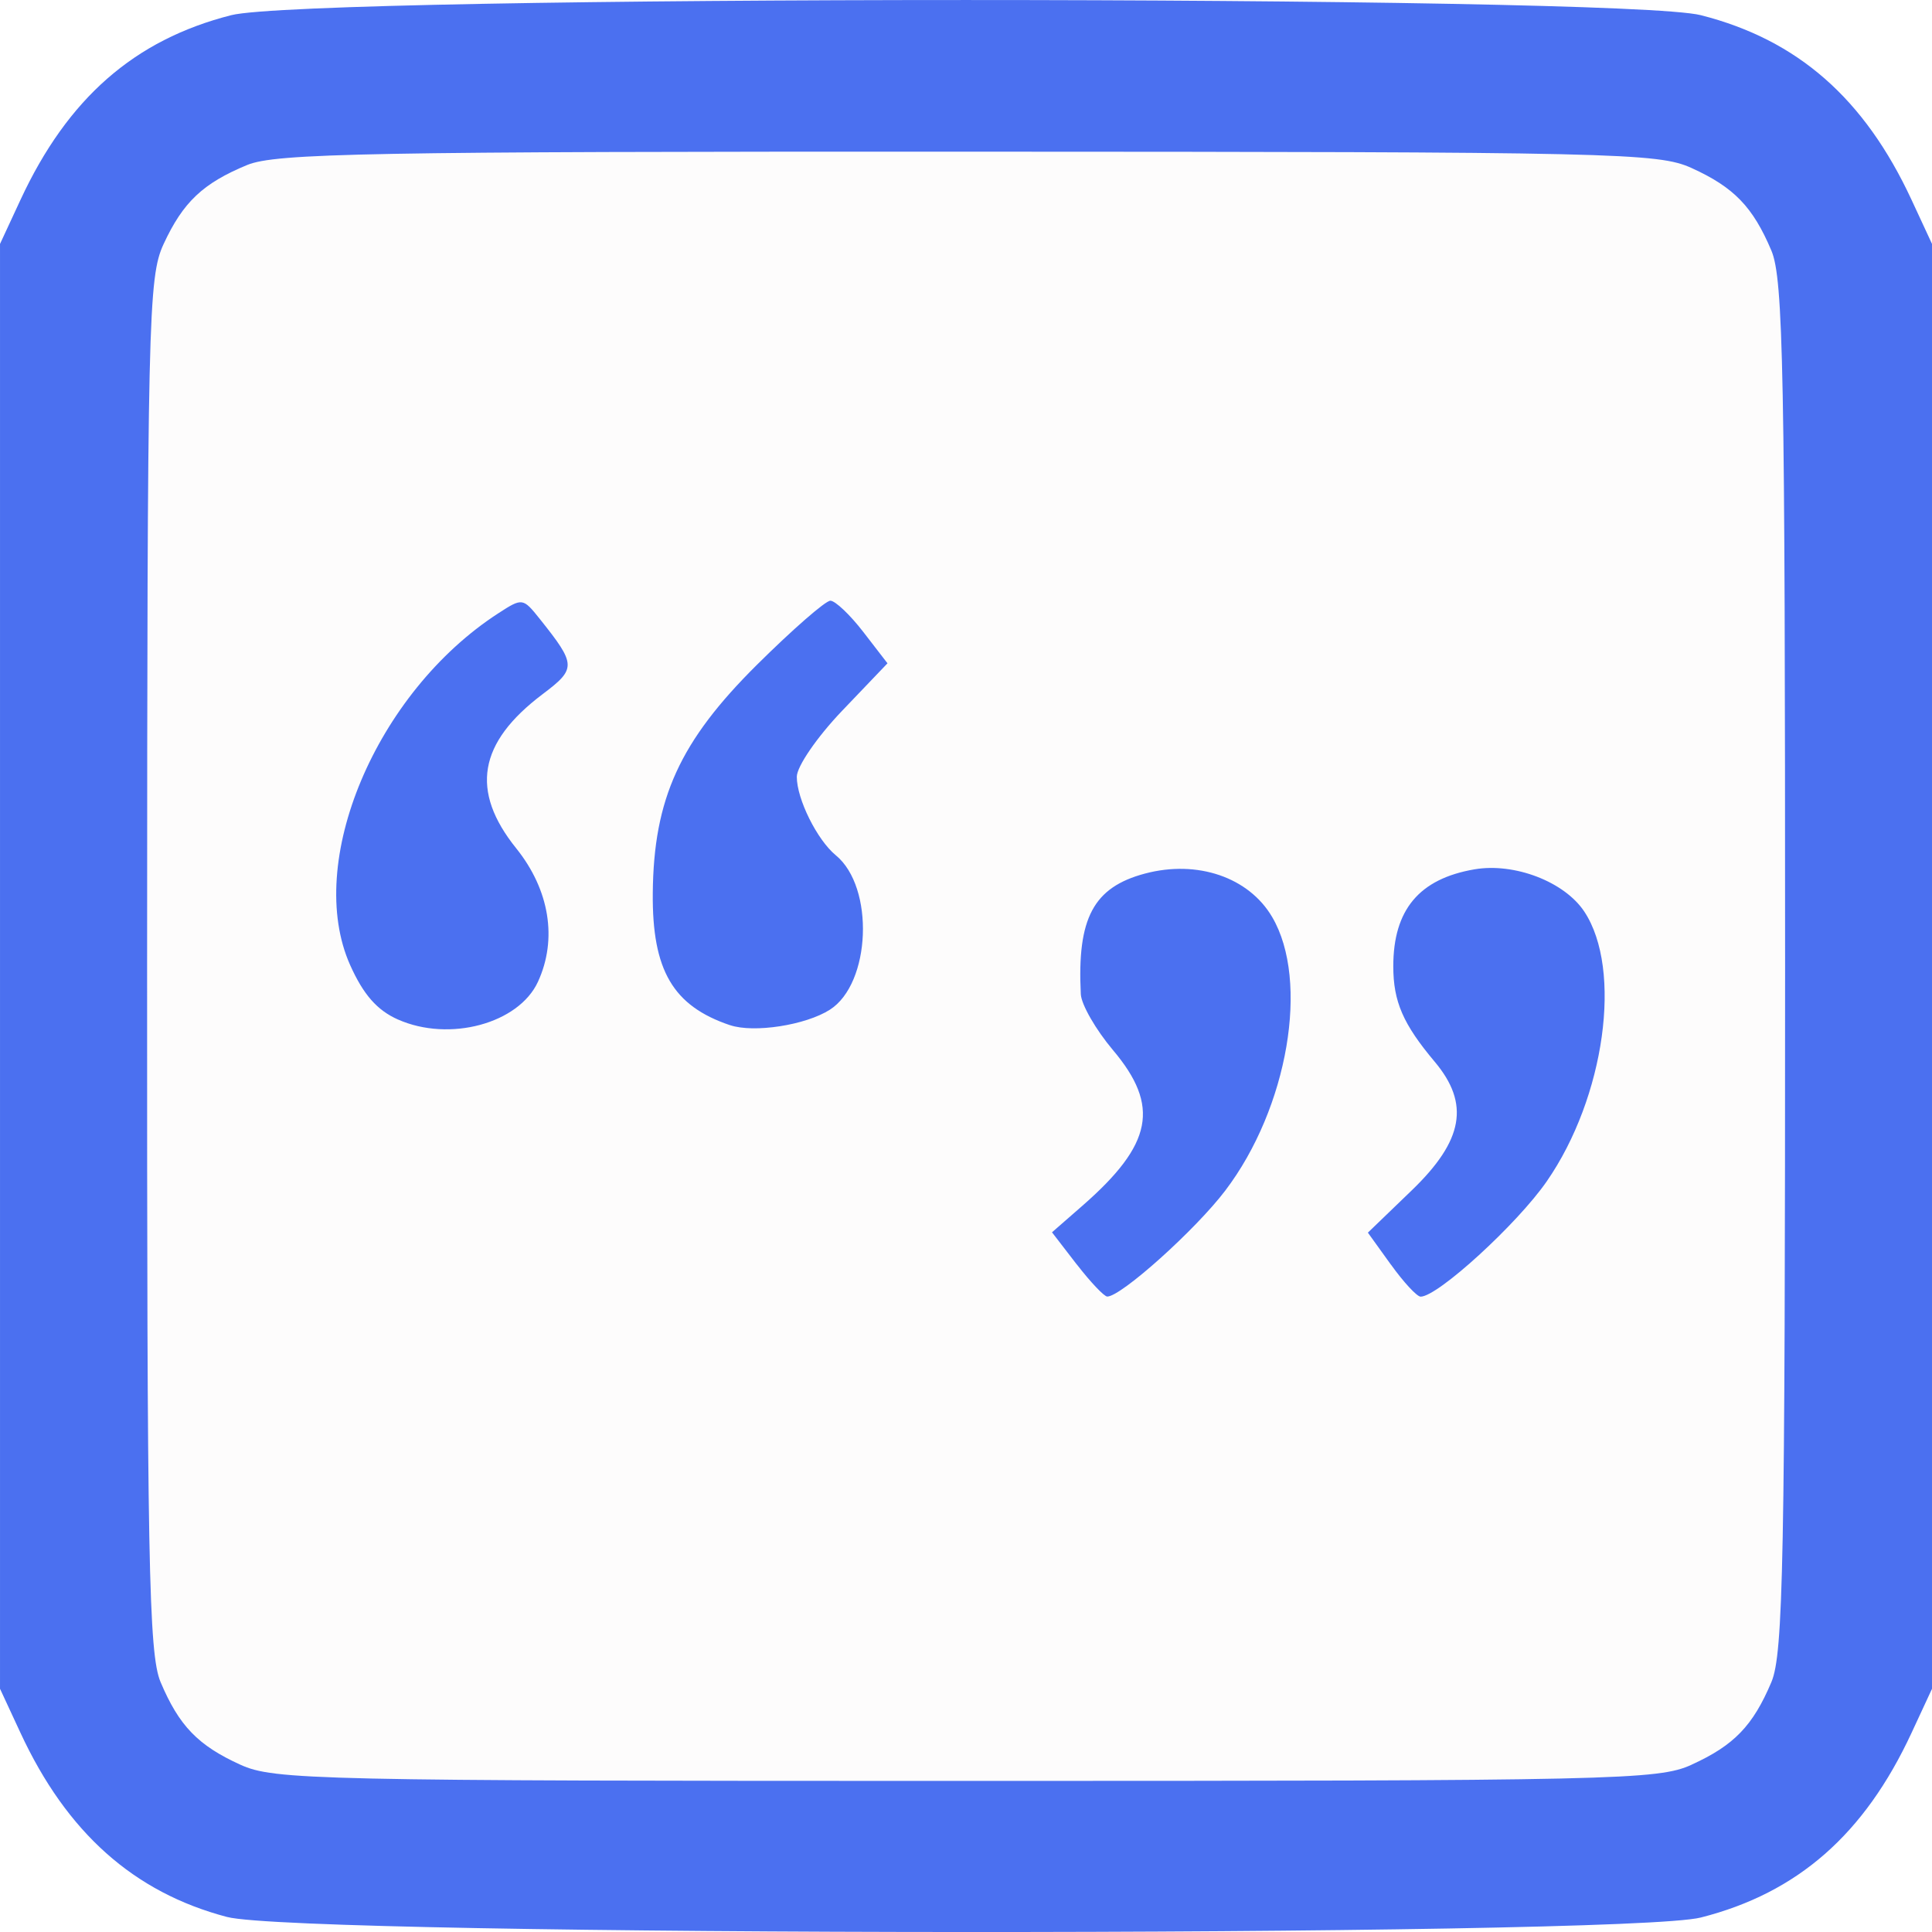
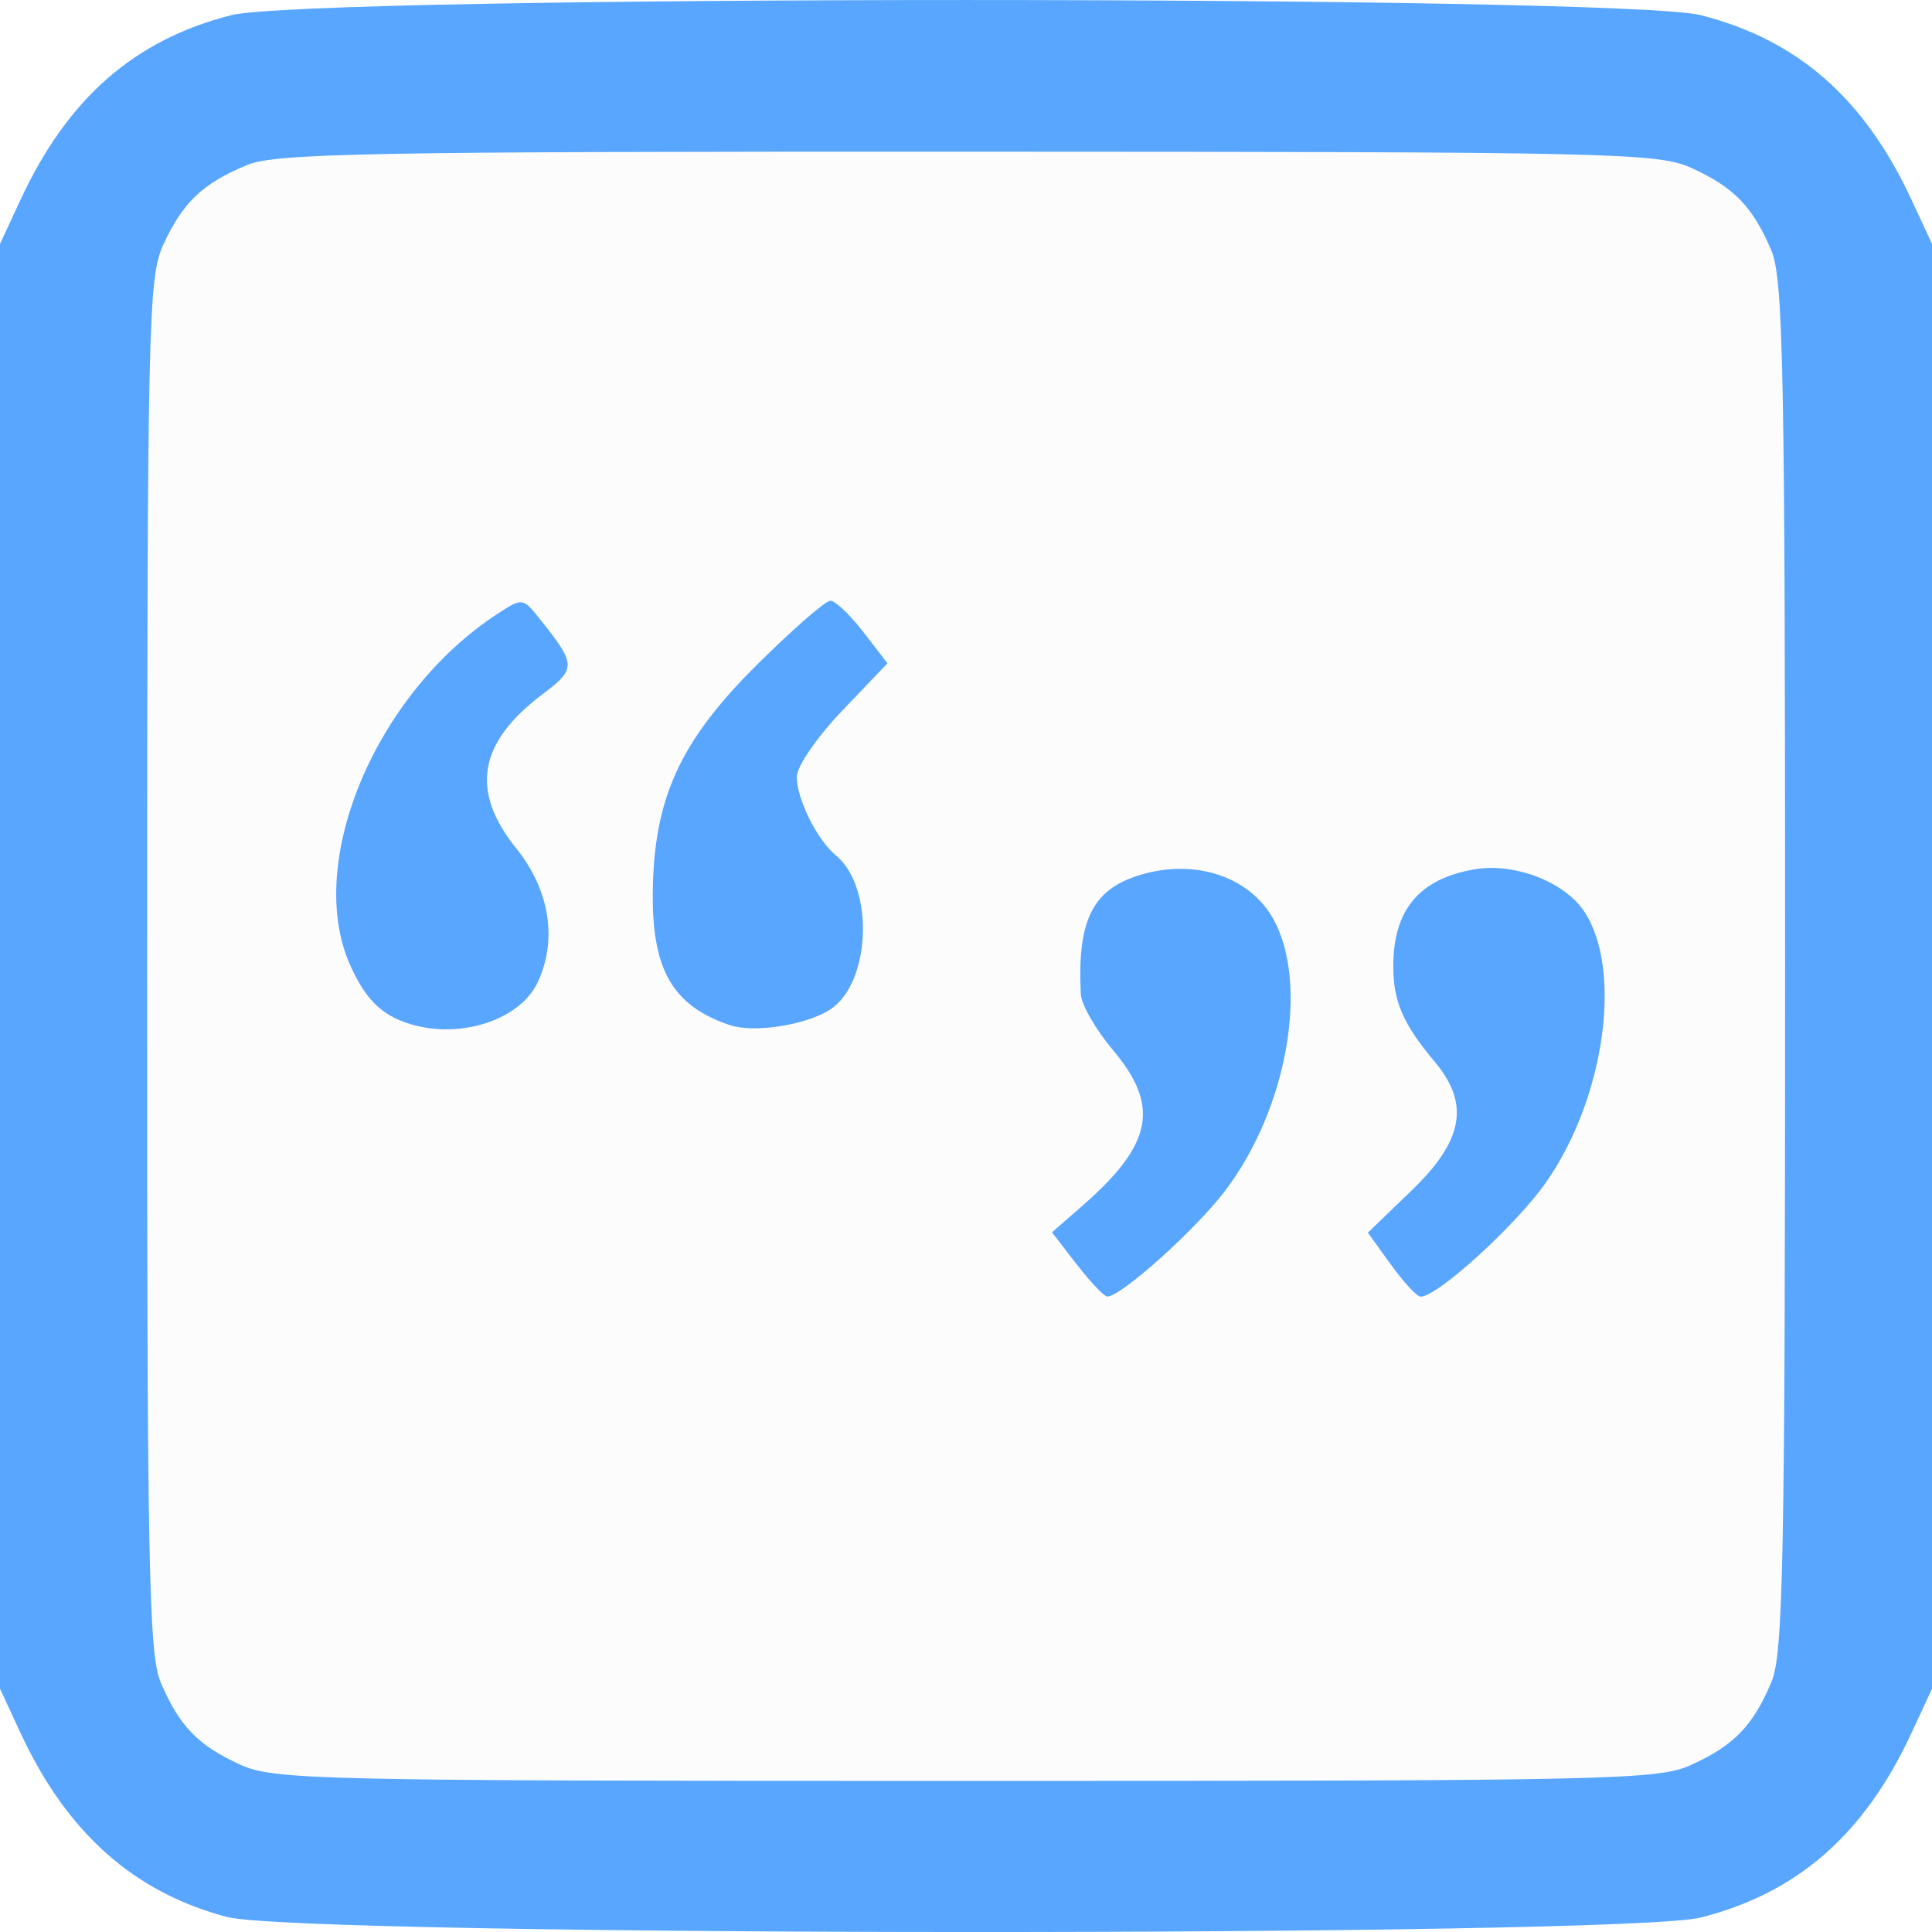
<svg xmlns="http://www.w3.org/2000/svg" width="100" height="100" viewBox="0 0 46 46">
  <g id="logo" transform="matrix(1.001488,0,0,0.9909695,-50.99051,-101.0888)">
-     <rect id="background" fill="#fdfcfc" width="40" height="40" x="54" y="105" />
-     <path id="accent" style="display:inline;fill:#4b70f0;stroke-width:0.212" d="m 56.312,148.068 c -2.215,-0.589 -3.809,-2.025 -4.911,-4.425 l -0.486,-1.058 v -17.357 -17.357 l 0.486,-1.058 c 1.121,-2.44 2.707,-3.846 5.009,-4.438 1.89,-0.486 33.052,-0.486 34.942,0 2.301,0.592 3.888,1.998 5.009,4.438 l 0.486,1.058 v 17.357 17.357 l -0.486,1.058 c -1.121,2.44 -2.707,3.846 -5.009,4.438 -1.837,0.473 -33.256,0.461 -35.039,-0.013 z m 34.819,-3.659 c 1.007,-0.462 1.458,-0.934 1.897,-1.984 0.283,-0.678 0.326,-2.901 0.326,-17.197 0,-14.296 -0.042,-16.518 -0.326,-17.197 -0.439,-1.05 -0.89,-1.522 -1.897,-1.984 -0.798,-0.366 -1.785,-0.389 -17.205,-0.393 -14.249,-0.004 -16.459,0.037 -17.137,0.321 -1.05,0.439 -1.522,0.89 -1.984,1.897 -0.367,0.798 -0.389,1.788 -0.393,17.311 -0.004,14.344 0.037,16.564 0.321,17.243 0.439,1.05 0.89,1.522 1.897,1.984 0.798,0.367 1.781,0.389 17.251,0.389 15.47,0 16.452,-0.022 17.251,-0.389 z m -14.616,-12.017 -0.59,-0.774 0.724,-0.639 c 1.671,-1.476 1.849,-2.394 0.724,-3.741 -0.407,-0.488 -0.751,-1.092 -0.763,-1.343 -0.09,-1.826 0.3,-2.566 1.524,-2.896 1.246,-0.335 2.47,0.087 3.026,1.045 0.893,1.537 0.375,4.588 -1.115,6.571 -0.708,0.943 -2.47,2.541 -2.805,2.547 -0.073,0.001 -0.399,-0.346 -0.724,-0.771 z m 7.468,0.004 -0.548,-0.77 1.043,-1.016 c 1.23,-1.198 1.386,-2.08 0.545,-3.091 -0.751,-0.903 -0.984,-1.445 -0.984,-2.292 0,-1.359 0.617,-2.103 1.931,-2.33 0.951,-0.164 2.14,0.298 2.61,1.015 0.913,1.393 0.49,4.463 -0.892,6.481 -0.703,1.027 -2.591,2.771 -2.999,2.771 -0.087,0 -0.405,-0.346 -0.706,-0.77 z m -23.606,-5.89 c -0.497,-0.223 -0.823,-0.598 -1.138,-1.309 -1.088,-2.461 0.613,-6.546 3.52,-8.45 0.573,-0.376 0.588,-0.374 0.989,0.134 0.87,1.102 0.873,1.193 0.066,1.808 -1.529,1.166 -1.725,2.322 -0.626,3.704 0.792,0.996 0.983,2.182 0.516,3.206 -0.458,1.005 -2.106,1.454 -3.328,0.906 z m 7.894,0.136 c -1.358,-0.462 -1.854,-1.321 -1.837,-3.175 0.021,-2.27 0.643,-3.647 2.481,-5.489 0.842,-0.844 1.625,-1.535 1.741,-1.535 0.116,0 0.469,0.339 0.784,0.752 l 0.574,0.752 -1.078,1.14 c -0.595,0.629 -1.078,1.34 -1.078,1.586 0,0.535 0.483,1.518 0.928,1.887 0.924,0.767 0.835,3.08 -0.142,3.71 -0.578,0.372 -1.806,0.564 -2.373,0.371 z" />
+     <rect id="background" fill="#fdfcfc" width="44" height="44" x="52" y="103" rx="10" />
+     <path id="accent" style="display:inline;fill:#58a6ff;stroke-width:0.212" d="m 56.312,148.068 c -2.215,-0.589 -3.809,-2.025 -4.911,-4.425 l -0.486,-1.058 v -17.357 -17.357 l 0.486,-1.058 c 1.121,-2.44 2.707,-3.846 5.009,-4.438 1.89,-0.486 33.052,-0.486 34.942,0 2.301,0.592 3.888,1.998 5.009,4.438 l 0.486,1.058 v 17.357 17.357 l -0.486,1.058 c -1.121,2.44 -2.707,3.846 -5.009,4.438 -1.837,0.473 -33.256,0.461 -35.039,-0.013 z m 34.819,-3.659 c 1.007,-0.462 1.458,-0.934 1.897,-1.984 0.283,-0.678 0.326,-2.901 0.326,-17.197 0,-14.296 -0.042,-16.518 -0.326,-17.197 -0.439,-1.05 -0.89,-1.522 -1.897,-1.984 -0.798,-0.366 -1.785,-0.389 -17.205,-0.393 -14.249,-0.004 -16.459,0.037 -17.137,0.321 -1.05,0.439 -1.522,0.89 -1.984,1.897 -0.367,0.798 -0.389,1.788 -0.393,17.311 -0.004,14.344 0.037,16.564 0.321,17.243 0.439,1.05 0.89,1.522 1.897,1.984 0.798,0.367 1.781,0.389 17.251,0.389 15.47,0 16.452,-0.022 17.251,-0.389 z m -14.616,-12.017 -0.59,-0.774 0.724,-0.639 c 1.671,-1.476 1.849,-2.394 0.724,-3.741 -0.407,-0.488 -0.751,-1.092 -0.763,-1.343 -0.09,-1.826 0.3,-2.566 1.524,-2.896 1.246,-0.335 2.47,0.087 3.026,1.045 0.893,1.537 0.375,4.588 -1.115,6.571 -0.708,0.943 -2.47,2.541 -2.805,2.547 -0.073,0.001 -0.399,-0.346 -0.724,-0.771 z m 7.468,0.004 -0.548,-0.77 1.043,-1.016 c 1.23,-1.198 1.386,-2.08 0.545,-3.091 -0.751,-0.903 -0.984,-1.445 -0.984,-2.292 0,-1.359 0.617,-2.103 1.931,-2.33 0.951,-0.164 2.14,0.298 2.61,1.015 0.913,1.393 0.49,4.463 -0.892,6.481 -0.703,1.027 -2.591,2.771 -2.999,2.771 -0.087,0 -0.405,-0.346 -0.706,-0.77 z m -23.606,-5.89 c -0.497,-0.223 -0.823,-0.598 -1.138,-1.309 -1.088,-2.461 0.613,-6.546 3.52,-8.45 0.573,-0.376 0.588,-0.374 0.989,0.134 0.87,1.102 0.873,1.193 0.066,1.808 -1.529,1.166 -1.725,2.322 -0.626,3.704 0.792,0.996 0.983,2.182 0.516,3.206 -0.458,1.005 -2.106,1.454 -3.328,0.906 z m 7.894,0.136 c -1.358,-0.462 -1.854,-1.321 -1.837,-3.175 0.021,-2.27 0.643,-3.647 2.481,-5.489 0.842,-0.844 1.625,-1.535 1.741,-1.535 0.116,0 0.469,0.339 0.784,0.752 l 0.574,0.752 -1.078,1.14 c -0.595,0.629 -1.078,1.34 -1.078,1.586 0,0.535 0.483,1.518 0.928,1.887 0.924,0.767 0.835,3.08 -0.142,3.71 -0.578,0.372 -1.806,0.564 -2.373,0.371 z" />
  </g>
</svg>
